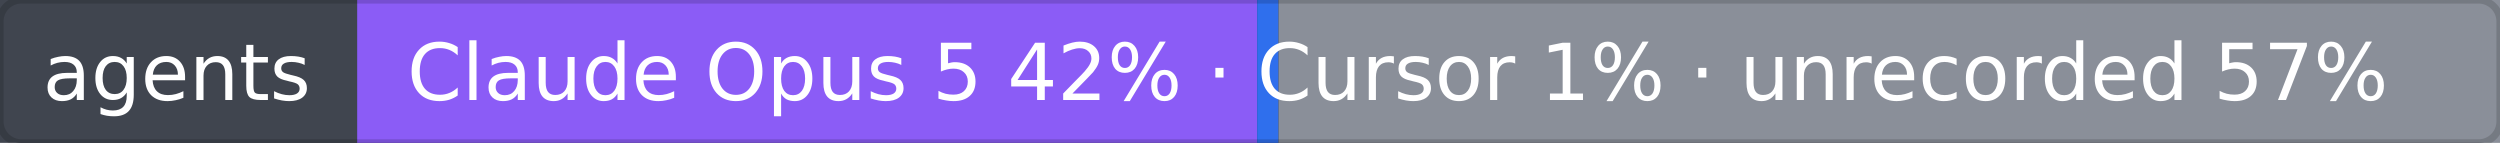
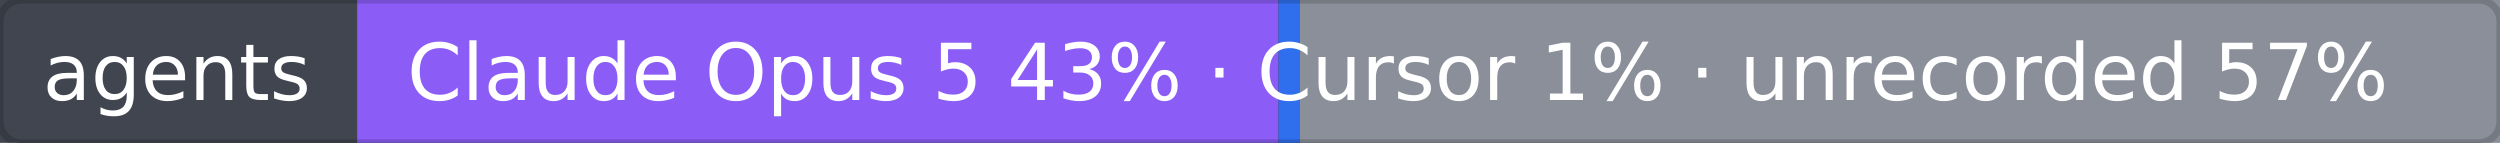
- <svg xmlns="http://www.w3.org/2000/svg" width="350" height="20" role="img" aria-label="agents: Claude Opus 5 42% · Cursor 1% · unrecorded 57%">
+ <svg xmlns="http://www.w3.org/2000/svg" width="350" height="20" role="img" aria-label="agents: Claude Opus 5 43% · Cursor 1% · unrecorded 57%">
  <rect width="350" height="20" rx="3" fill="#2b2f38" />
  <rect x="0" y="0" width="50" height="20" fill="#40454f" />
-   <rect class="seg" data-agent="claude" x="50.0" y="0" width="126.0" height="20" fill="#8b5cf6" />
-   <rect class="seg" data-agent="cursor" x="176.0" y="0" width="3.0" height="20" fill="#2f6fed" />
-   <rect class="seg" data-agent="unrecorded" x="179.0" y="0" width="171.0" height="20" fill="#8a8f99" />
+   <rect class="seg" data-agent="claude" x="50.0" y="0" width="129.0" height="20" fill="#8b5cf6" />
+   <rect class="seg" data-agent="cursor" x="179.0" y="0" width="3.0" height="20" fill="#2f6fed" />
+   <rect class="seg" data-agent="unrecorded" x="182.0" y="0" width="171.0" height="20" fill="#8a8f99" />
  <rect width="350" height="20" rx="3" fill="none" stroke="rgba(0,0,0,0.15)" />
  <g font-family="Verdana,DejaVu Sans,sans-serif" font-size="11" fill="#fff">
    <text x="6" y="14">agents</text>
-     <text x="57" y="14">Claude Opus 5 42% · Cursor 1% · unrecorded 57%</text>
+     <text x="57" y="14">Claude Opus 5 43% · Cursor 1% · unrecorded 57%</text>
  </g>
</svg>
